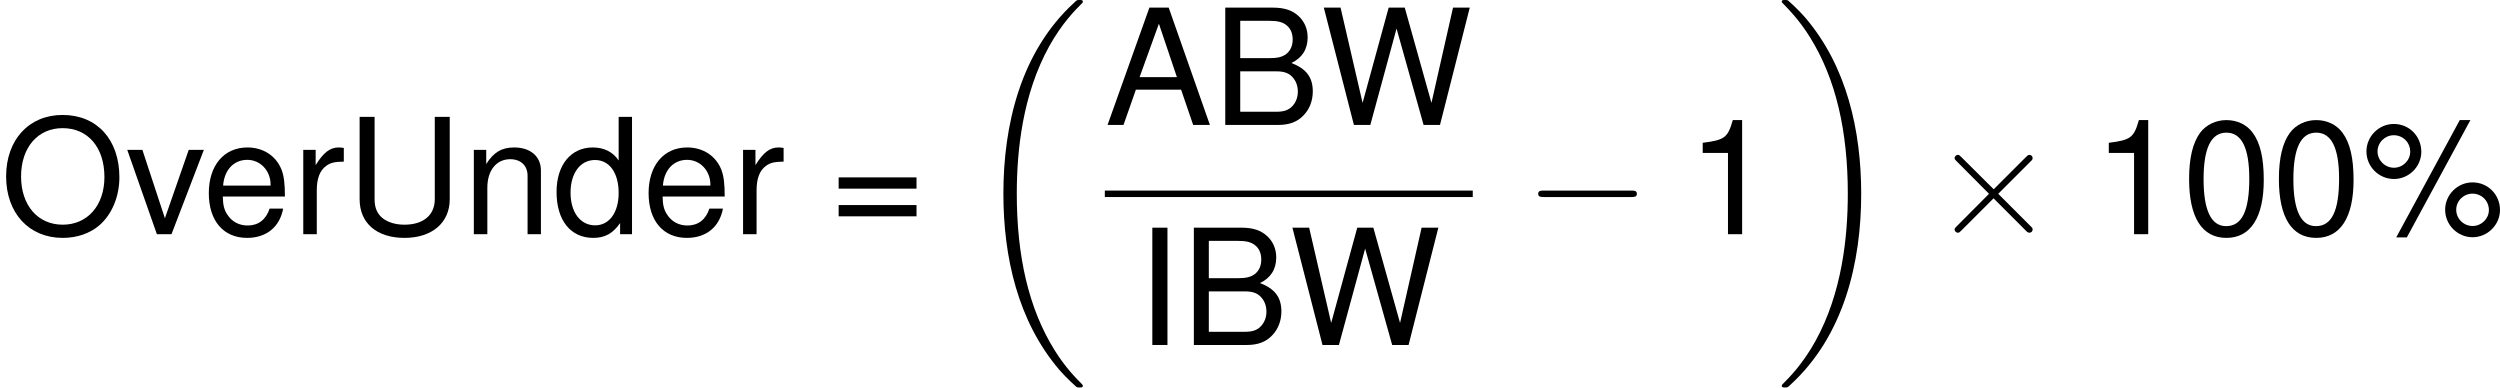
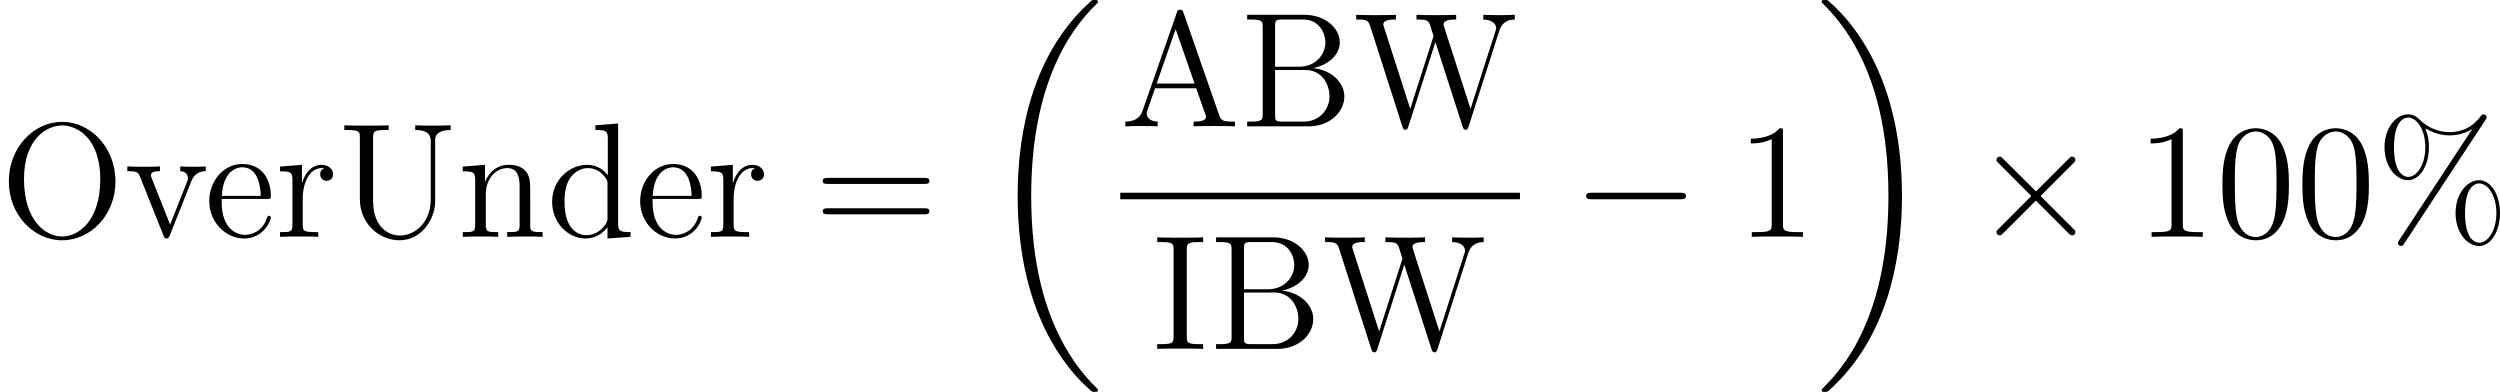
- <svg xmlns="http://www.w3.org/2000/svg" xmlns:xlink="http://www.w3.org/1999/xlink" version="1.1" width="209.11pt" height="32.409pt" viewBox="-.239 -.228 209.11 32.409">
+ <svg xmlns="http://www.w3.org/2000/svg" xmlns:xlink="http://www.w3.org/1999/xlink" version="1.1" width="206.763pt" height="32.409pt" viewBox="-.239 -.228 206.763 32.409">
  <defs>
    <path id="g1-0" d="M7.878-2.75C8.082-2.75 8.297-2.75 8.297-2.989S8.082-3.228 7.878-3.228H1.411C1.207-3.228 .992-3.228 .992-2.989S1.207-2.75 1.411-2.75H7.878Z" />
    <path id="g1-2" d="M4.651-3.324L2.26-5.703C2.116-5.846 2.092-5.87 1.997-5.87C1.877-5.87 1.757-5.762 1.757-5.631C1.757-5.547 1.781-5.523 1.913-5.392L4.304-2.989L1.913-.586C1.781-.454 1.757-.43 1.757-.347C1.757-.215 1.877-.108 1.997-.108C2.092-.108 2.116-.132 2.26-.275L4.639-2.654L7.113-.179C7.137-.167 7.221-.108 7.293-.108C7.436-.108 7.532-.215 7.532-.347C7.532-.371 7.532-.418 7.496-.478C7.484-.502 5.583-2.379 4.985-2.989L7.173-5.177C7.233-5.248 7.412-5.404 7.472-5.475C7.484-5.499 7.532-5.547 7.532-5.631C7.532-5.762 7.436-5.87 7.293-5.87C7.197-5.87 7.149-5.822 7.018-5.691L4.651-3.324Z" />
    <path id="g0-18" d="M8.369 28.083C8.369 28.035 8.345 28.011 8.321 27.975C7.878 27.533 7.077 26.732 6.276 25.441C4.352 22.356 3.479 18.471 3.479 13.868C3.479 10.652 3.909 6.504 5.882 2.941C6.826 1.243 7.807 .263 8.333-.263C8.369-.299 8.369-.323 8.369-.359C8.369-.478 8.285-.478 8.118-.478S7.926-.478 7.747-.299C3.742 3.347 2.487 8.823 2.487 13.856C2.487 18.554 3.563 23.289 6.599 26.863C6.838 27.138 7.293 27.628 7.783 28.059C7.926 28.202 7.95 28.202 8.118 28.202S8.369 28.202 8.369 28.083Z" />
    <path id="g0-19" d="M6.3 13.868C6.3 9.17 5.224 4.435 2.188 .861C1.949 .586 1.494 .096 1.004-.335C.861-.478 .837-.478 .669-.478C.526-.478 .418-.478 .418-.359C.418-.311 .466-.263 .49-.239C.909 .191 1.71 .992 2.511 2.283C4.435 5.368 5.308 9.253 5.308 13.856C5.308 17.072 4.878 21.22 2.905 24.783C1.961 26.481 .968 27.473 .466 27.975C.442 28.011 .418 28.047 .418 28.083C.418 28.202 .526 28.202 .669 28.202C.837 28.202 .861 28.202 1.04 28.023C5.045 24.377 6.3 18.901 6.3 13.868Z" />
-     <path id="g3-37" d="M2.37-8.159C1.263-8.159 .345-7.242 .345-6.122S1.263-4.085 2.382-4.085C3.49-4.085 4.407-5.002 4.407-6.098C4.407-7.253 3.514-8.159 2.37-8.159ZM2.37-7.325C3.049-7.325 3.585-6.789 3.585-6.11C3.585-5.455 3.037-4.919 2.382-4.919C1.715-4.919 1.167-5.467 1.167-6.122C1.167-6.789 1.715-7.325 2.37-7.325ZM7.253-8.445L2.549 .238H3.335L8.04-8.445H7.253ZM8.194-3.835C7.087-3.835 6.17-2.918 6.17-1.81C6.17-.691 7.087 .226 8.206 .226C9.302 .226 10.231-.691 10.231-1.787C10.231-2.93 9.338-3.835 8.194-3.835ZM8.194-3.001C8.873-3.001 9.409-2.465 9.409-1.787C9.409-1.143 8.861-.607 8.206-.607C7.539-.607 6.991-1.143 6.991-1.81C6.991-2.465 7.539-3.001 8.194-3.001Z" />
-     <path id="g3-48" d="M3.275-8.445C2.489-8.445 1.775-8.099 1.334-7.516C.786-6.777 .512-5.646 .512-4.085C.512-1.239 1.465 .274 3.275 .274C5.062 .274 6.039-1.239 6.039-4.014C6.039-5.657 5.777-6.753 5.217-7.516C4.776-8.111 4.073-8.445 3.275-8.445ZM3.275-7.516C4.407-7.516 4.967-6.372 4.967-4.109C4.967-1.715 4.419-.596 3.252-.596C2.144-.596 1.584-1.763 1.584-4.073S2.144-7.516 3.275-7.516Z" />
-     <path id="g3-49" d="M3.085-6.015V0H4.133V-8.445H3.442C3.073-7.146 2.835-6.968 1.215-6.765V-6.015H3.085Z" />
-     <path id="g3-61" d="M6.36-4.204H.596V-3.371H6.36V-4.204ZM6.36-2.156H.596V-1.322H6.36V-2.156Z" />
-     <path id="g3-65" d="M5.646-2.608L6.539 0H7.778L4.728-8.683H3.299L.202 0H1.382L2.299-2.608H5.646ZM5.336-3.537H2.573L4.002-7.492L5.336-3.537Z" />
-     <path id="g3-66" d="M.941 0H4.859C5.681 0 6.289-.226 6.753-.727C7.182-1.179 7.42-1.798 7.42-2.477C7.42-3.526 6.944-4.157 5.836-4.586C6.622-4.955 7.039-5.598 7.039-6.479C7.039-7.111 6.801-7.67 6.348-8.075C5.896-8.492 5.3-8.683 4.466-8.683H.941V0ZM2.049-4.943V-7.706H4.192C4.812-7.706 5.157-7.623 5.455-7.396C5.765-7.158 5.931-6.801 5.931-6.324C5.931-5.86 5.765-5.491 5.455-5.253C5.157-5.026 4.812-4.943 4.192-4.943H2.049ZM2.049-.977V-3.966H4.752C5.288-3.966 5.646-3.835 5.908-3.549C6.17-3.275 6.313-2.894 6.313-2.465C6.313-2.049 6.17-1.667 5.908-1.394C5.646-1.108 5.288-.977 4.752-.977H2.049Z" />
-     <path id="g3-73" d="M2.311-8.683H1.191V0H2.311V-8.683Z" />
-     <path id="g3-79" d="M4.633-8.826C2.144-8.826 .453-6.991 .453-4.276S2.144 .274 4.645 .274C5.693 .274 6.634-.048 7.337-.643C8.278-1.441 8.838-2.787 8.838-4.204C8.838-7.003 7.182-8.826 4.633-8.826ZM4.633-7.849C6.515-7.849 7.73-6.42 7.73-4.228C7.73-2.132 6.479-.703 4.645-.703C2.799-.703 1.56-2.132 1.56-4.276S2.799-7.849 4.633-7.849Z" />
-     <path id="g3-85" d="M6.575-8.683V-2.585C6.575-1.417 5.729-.703 4.335-.703C3.692-.703 3.168-.858 2.751-1.155C2.323-1.489 2.12-1.93 2.12-2.585V-8.683H1.012V-2.585C1.012-.822 2.275 .274 4.335 .274C6.372 .274 7.682-.846 7.682-2.585V-8.683H6.575Z" />
-     <path id="g3-87" d="M8.861 0L11.065-8.683H9.826L8.23-1.632L6.253-8.683H5.062L3.132-1.632L1.501-8.683H.262L2.489 0H3.704L5.646-7.134L7.647 0H8.861Z" />
-     <path id="g3-100" d="M5.896-8.683H4.907V-5.455C4.49-6.086 3.823-6.42 2.99-6.42C1.37-6.42 .31-5.122 .31-3.132C.31-1.024 1.346 .274 3.025 .274C3.883 .274 4.478-.048 5.014-.822V0H5.896V-8.683ZM3.156-5.491C4.228-5.491 4.907-4.538 4.907-3.049C4.907-1.608 4.216-.655 3.168-.655C2.072-.655 1.346-1.62 1.346-3.073S2.072-5.491 3.156-5.491Z" />
-     <path id="g3-101" d="M6.11-2.787C6.11-3.74 6.039-4.312 5.86-4.776C5.455-5.8 4.502-6.42 3.335-6.42C1.596-6.42 .476-5.086 .476-3.037S1.56 .274 3.311 .274C4.74 .274 5.729-.536 5.979-1.894H4.979C4.705-1.072 4.145-.643 3.347-.643C2.716-.643 2.18-.929 1.846-1.453C1.608-1.81 1.525-2.168 1.513-2.787H6.11ZM1.536-3.597C1.62-4.752 2.323-5.503 3.323-5.503C4.3-5.503 5.05-4.693 5.05-3.668C5.05-3.645 5.05-3.621 5.038-3.597H1.536Z" />
-     <path id="g3-110" d="M.834-6.241V0H1.834V-3.442C1.834-4.717 2.501-5.55 3.526-5.55C4.312-5.55 4.812-5.074 4.812-4.324V0H5.8V-4.717C5.8-5.753 5.026-6.42 3.823-6.42C2.894-6.42 2.299-6.062 1.751-5.193V-6.241H.834Z" />
-     <path id="g3-114" d="M.822-6.241V0H1.822V-3.24C1.822-4.133 2.049-4.717 2.525-5.062C2.835-5.288 3.132-5.36 3.823-5.372V-6.384C3.657-6.408 3.573-6.42 3.442-6.42C2.799-6.42 2.311-6.039 1.739-5.11V-6.241H.822Z" />
-     <path id="g3-118" d="M3.394 0L5.789-6.241H4.669L2.906-1.179L1.239-6.241H.119L2.311 0H3.394Z" />
+     <path id="g2-37" d="M9.098-1.733C9.098-3.108 8.416-4.148 7.568-4.148C6.695-4.148 5.846-3.156 5.846-1.745C5.846-.287 6.707 .669 7.568 .669S9.098-.406 9.098-1.733ZM7.58 .43C7.412 .43 6.539 .347 6.539-1.733C6.539-3.838 7.4-3.909 7.58-3.909C8.237-3.909 8.835-2.977 8.835-1.745C8.835-.478 8.225 .43 7.58 .43ZM8.022-8.536C8.094-8.644 8.118-8.679 8.118-8.739C8.118-8.895 7.998-8.966 7.902-8.966C7.783-8.966 7.747-8.907 7.651-8.787C6.886-7.759 5.87-7.663 5.416-7.663C5.189-7.663 4.16-7.663 3.192-8.596C2.941-8.847 2.678-8.966 2.367-8.966C1.494-8.966 .646-7.974 .646-6.563C.646-5.105 1.506-4.148 2.367-4.148S3.897-5.224 3.897-6.551C3.897-6.898 3.873-7.34 3.634-7.938C4.411-7.484 5.081-7.424 5.428-7.424C5.75-7.424 6.408-7.484 7.042-7.878L7.054-7.867L1.722 .239C1.65 .347 1.626 .383 1.626 .442C1.626 .574 1.733 .669 1.853 .669C1.961 .669 2.02 .586 2.08 .502L8.022-8.536ZM2.379-4.388C2.212-4.388 1.339-4.471 1.339-6.551C1.339-8.656 2.2-8.727 2.379-8.727C3.037-8.727 3.634-7.795 3.634-6.563C3.634-5.296 3.025-4.388 2.379-4.388Z" />
+     <path id="g2-48" d="M5.356-3.826C5.356-4.818 5.296-5.786 4.866-6.695C4.376-7.687 3.515-7.95 2.929-7.95C2.236-7.95 1.387-7.603 .944-6.611C.61-5.858 .49-5.117 .49-3.826C.49-2.666 .574-1.793 1.004-.944C1.47-.036 2.295 .251 2.917 .251C3.957 .251 4.555-.371 4.902-1.064C5.332-1.961 5.356-3.132 5.356-3.826ZM2.917 .012C2.534 .012 1.757-.203 1.53-1.506C1.399-2.224 1.399-3.132 1.399-3.969C1.399-4.949 1.399-5.834 1.59-6.539C1.793-7.34 2.403-7.711 2.917-7.711C3.371-7.711 4.065-7.436 4.292-6.408C4.447-5.727 4.447-4.782 4.447-3.969C4.447-3.168 4.447-2.26 4.316-1.53C4.089-.215 3.335 .012 2.917 .012Z" />
+     <path id="g2-49" d="M3.443-7.663C3.443-7.938 3.443-7.95 3.204-7.95C2.917-7.627 2.319-7.185 1.088-7.185V-6.838C1.363-6.838 1.961-6.838 2.618-7.149V-.921C2.618-.49 2.582-.347 1.53-.347H1.16V0C1.482-.024 2.642-.024 3.037-.024S4.579-.024 4.902 0V-.347H4.531C3.479-.347 3.443-.49 3.443-.921V-7.663Z" />
+     <path id="g2-61" d="M8.07-3.873C8.237-3.873 8.452-3.873 8.452-4.089C8.452-4.316 8.249-4.316 8.07-4.316H1.028C.861-4.316 .646-4.316 .646-4.101C.646-3.873 .849-3.873 1.028-3.873H8.07ZM8.07-1.65C8.237-1.65 8.452-1.65 8.452-1.865C8.452-2.092 8.249-2.092 8.07-2.092H1.028C.861-2.092 .646-2.092 .646-1.877C.646-1.65 .849-1.65 1.028-1.65H8.07Z" />
+     <path id="g2-65" d="M4.627-8.321C4.579-8.464 4.555-8.536 4.388-8.536S4.196-8.5 4.136-8.309L1.638-1.16C1.47-.669 1.136-.359 .371-.347V0C1.1-.024 1.124-.024 1.518-.024C1.853-.024 2.427-.024 2.738 0V-.347C2.236-.359 1.937-.61 1.937-.944C1.937-1.016 1.937-1.04 1.997-1.196L2.546-2.786H5.559L6.217-.909C6.276-.765 6.276-.741 6.276-.705C6.276-.347 5.667-.347 5.368-.347V0C5.643-.024 6.587-.024 6.922-.024S8.118-.024 8.393 0V-.347C7.615-.347 7.4-.347 7.233-.837L4.627-8.321ZM4.053-7.113L5.44-3.132H2.666L4.053-7.113Z" />
+     <path id="g2-66" d="M.514-8.165V-7.819H.753C1.614-7.819 1.65-7.699 1.65-7.257V-.909C1.65-.466 1.614-.347 .753-.347H.514V0H5.009C6.551 0 7.627-1.04 7.627-2.188C7.627-3.156 6.755-4.113 5.332-4.268C6.468-4.483 7.293-5.248 7.293-6.145C7.293-7.173 6.253-8.165 4.686-8.165H.514ZM2.558-4.364V-7.34C2.558-7.735 2.582-7.819 3.108-7.819H4.615C5.81-7.819 6.241-6.791 6.241-6.145C6.241-5.356 5.619-4.364 4.292-4.364H2.558ZM3.108-.347C2.582-.347 2.558-.43 2.558-.825V-4.125H4.794C5.942-4.125 6.539-3.12 6.539-2.2C6.539-1.231 5.81-.347 4.639-.347H3.108Z" />
+     <path id="g2-73" d="M2.594-7.257C2.594-7.699 2.63-7.819 3.527-7.819H3.79V-8.165C3.503-8.141 2.475-8.141 2.116-8.141S.717-8.141 .43-8.165V-7.819H.693C1.59-7.819 1.626-7.699 1.626-7.257V-.909C1.626-.466 1.59-.347 .693-.347H.43V0C.717-.024 1.745-.024 2.104-.024S3.503-.024 3.79 0V-.347H3.527C2.63-.347 2.594-.466 2.594-.909V-7.257Z" />
+     <path id="g2-79" d="M8.452-4.053C8.452-6.528 6.635-8.416 4.555-8.416C2.427-8.416 .646-6.504 .646-4.053C.646-1.626 2.451 .251 4.543 .251C6.683 .251 8.452-1.65 8.452-4.053ZM4.555-.024C3.335-.024 1.757-1.172 1.757-4.232C1.757-7.161 3.419-8.153 4.543-8.153C5.727-8.153 7.34-7.125 7.34-4.232C7.34-1.124 5.715-.024 4.555-.024Z" />
+     <path id="g2-85" d="M6.814-2.75C6.814-1.076 5.679-.096 4.555-.096C3.838-.096 2.594-.574 2.594-2.666V-7.257C2.594-7.699 2.63-7.819 3.491-7.819H3.73V-8.165C3.443-8.141 2.463-8.141 2.116-8.141C1.757-8.141 .777-8.141 .49-8.165V-7.819H.729C1.59-7.819 1.626-7.699 1.626-7.257V-2.738C1.626-1.004 3.013 .251 4.531 .251C6.193 .251 7.137-1.375 7.137-2.57V-7.089C7.137-7.819 8.058-7.819 8.273-7.819V-8.165C7.962-8.141 7.317-8.141 6.982-8.141C6.635-8.141 5.99-8.141 5.679-8.165V-7.819C6.814-7.819 6.814-7.257 6.814-6.934V-2.75Z" />
+     <path id="g2-87" d="M10.676-6.994C10.867-7.568 11.214-7.807 11.812-7.819V-8.165C11.298-8.141 11.274-8.141 10.748-8.141C10.437-8.141 9.791-8.141 9.504-8.165V-7.819C10.234-7.807 10.449-7.424 10.449-7.185C10.449-7.125 10.413-7.03 10.389-6.946L8.572-1.279L6.635-7.293C6.623-7.329 6.599-7.424 6.599-7.46C6.599-7.819 7.233-7.819 7.52-7.819V-8.165C7.233-8.141 6.348-8.141 6.001-8.141S4.926-8.141 4.615-8.165V-7.819C5.248-7.819 5.416-7.783 5.547-7.568C5.631-7.412 5.715-7.042 5.87-6.611L4.16-1.279L2.248-7.233C2.188-7.4 2.188-7.424 2.188-7.46C2.188-7.819 2.798-7.819 3.108-7.819V-8.165C2.833-8.141 1.925-8.141 1.59-8.141C1.243-8.141 .514-8.141 .203-8.165V-7.819C.849-7.819 1.076-7.819 1.219-7.364L3.587 .024C3.646 .203 3.694 .251 3.802 .251C3.897 .251 3.957 .215 4.017 .036L6.001-6.169L7.998 .036C8.058 .215 8.118 .251 8.213 .251C8.321 .251 8.369 .203 8.428 .024L10.676-6.994Z" />
+     <path id="g2-100" d="M3.587-8.165V-7.819C4.4-7.819 4.495-7.735 4.495-7.149V-4.507C4.244-4.854 3.73-5.272 3.001-5.272C1.614-5.272 .418-4.101 .418-2.57C.418-1.052 1.554 .12 2.869 .12C3.778 .12 4.304-.478 4.471-.705V.12L6.157 0V-.347C5.344-.347 5.248-.43 5.248-1.016V-8.297L3.587-8.165ZM4.471-1.399C4.471-1.184 4.471-1.148 4.304-.885C4.017-.466 3.527-.12 2.929-.12C2.618-.12 1.327-.239 1.327-2.558C1.327-3.419 1.47-3.897 1.733-4.292C1.973-4.663 2.451-5.033 3.049-5.033C3.79-5.033 4.208-4.495 4.328-4.304C4.471-4.101 4.471-4.077 4.471-3.862V-1.399Z" />
+     <path id="g2-101" d="M4.579-2.774C4.842-2.774 4.866-2.774 4.866-3.001C4.866-4.208 4.22-5.332 2.774-5.332C1.411-5.332 .359-4.101 .359-2.618C.359-1.04 1.578 .12 2.905 .12C4.328 .12 4.866-1.172 4.866-1.423C4.866-1.494 4.806-1.542 4.734-1.542C4.639-1.542 4.615-1.482 4.591-1.423C4.28-.418 3.479-.143 2.977-.143S1.267-.478 1.267-2.546V-2.774H4.579ZM1.279-3.001C1.375-4.878 2.427-5.093 2.762-5.093C4.041-5.093 4.113-3.407 4.125-3.001H1.279Z" />
+     <path id="g2-110" d="M5.32-2.905C5.32-4.017 5.32-4.352 5.045-4.734C4.698-5.2 4.136-5.272 3.73-5.272C2.57-5.272 2.116-4.28 2.02-4.041H2.008V-5.272L.383-5.141V-4.794C1.196-4.794 1.291-4.71 1.291-4.125V-.885C1.291-.347 1.16-.347 .383-.347V0C.693-.024 1.339-.024 1.674-.024C2.02-.024 2.666-.024 2.977 0V-.347C2.212-.347 2.068-.347 2.068-.885V-3.108C2.068-4.364 2.893-5.033 3.634-5.033S4.543-4.423 4.543-3.694V-.885C4.543-.347 4.411-.347 3.634-.347V0C3.945-.024 4.591-.024 4.926-.024C5.272-.024 5.918-.024 6.229 0V-.347C5.631-.347 5.332-.347 5.32-.705V-2.905Z" />
+     <path id="g2-114" d="M1.997-2.786C1.997-3.945 2.475-5.033 3.395-5.033C3.491-5.033 3.515-5.033 3.563-5.021C3.467-4.973 3.276-4.902 3.276-4.579C3.276-4.232 3.551-4.101 3.742-4.101C3.981-4.101 4.22-4.256 4.22-4.579C4.22-4.937 3.897-5.272 3.383-5.272C2.367-5.272 2.02-4.172 1.949-3.945H1.937V-5.272L.335-5.141V-4.794C1.148-4.794 1.243-4.71 1.243-4.125V-.885C1.243-.347 1.112-.347 .335-.347V0C.669-.024 1.327-.024 1.686-.024C2.008-.024 2.857-.024 3.132 0V-.347H2.893C2.02-.347 1.997-.478 1.997-.909V-2.786Z" />
+     <path id="g2-118" d="M4.878-4.017C4.985-4.28 5.189-4.794 5.954-4.806V-5.153C5.607-5.129 5.44-5.129 5.069-5.129C4.818-5.129 4.639-5.129 4.089-5.153V-4.806C4.591-4.782 4.651-4.423 4.651-4.292C4.651-4.184 4.627-4.125 4.567-3.981L3.347-.897L2.008-4.268C1.949-4.435 1.937-4.435 1.937-4.495C1.937-4.806 2.391-4.806 2.606-4.806V-5.153C2.307-5.129 1.686-5.129 1.363-5.129C.968-5.129 .944-5.129 .215-5.153V-4.806C.885-4.806 1.004-4.758 1.148-4.388L2.857-.108C2.917 .06 2.941 .12 3.084 .12C3.168 .12 3.24 .096 3.324-.108L4.878-4.017Z" />
  </defs>
  <g id="page1" transform="matrix(1.13 0 0 1.13 -63.98604 -61.01998)">
-     <use x="56.413" y="71.133" xlink:href="#g3-79" />
-     <use x="65.714" y="71.133" xlink:href="#g3-118" />
-     <use x="71.393" y="71.133" xlink:href="#g3-101" />
-     <use x="78.04" y="71.133" xlink:href="#g3-114" />
-     <use x="82.021" y="71.133" xlink:href="#g3-85" />
-     <use x="90.653" y="71.133" xlink:href="#g3-110" />
-     <use x="97.3" y="71.133" xlink:href="#g3-100" />
-     <use x="103.947" y="71.133" xlink:href="#g3-101" />
-     <use x="110.594" y="71.133" xlink:href="#g3-114" />
-     <use x="117.895" y="71.133" xlink:href="#g3-61" />
-     <use x="128.198" y="54.276" xlink:href="#g0-18" />
-     <use x="138.194" y="63.046" xlink:href="#g3-65" />
-     <use x="146.168" y="63.046" xlink:href="#g3-66" />
-     <use x="154.142" y="63.046" xlink:href="#g3-87" />
-     <rect x="138.194" y="67.905" height=".478" width="27.234" />
-     <use x="140.519" y="79.334" xlink:href="#g3-73" />
-     <use x="143.843" y="79.334" xlink:href="#g3-66" />
-     <use x="151.817" y="79.334" xlink:href="#g3-87" />
-     <use x="169.28" y="71.133" xlink:href="#g1-0" />
-     <use x="181.235" y="71.133" xlink:href="#g3-49" />
-     <use x="187.882" y="54.276" xlink:href="#g0-19" />
-     <use x="199.339" y="71.133" xlink:href="#g1-2" />
-     <use x="211.294" y="71.133" xlink:href="#g3-49" />
-     <use x="217.941" y="71.133" xlink:href="#g3-48" />
-     <use x="224.588" y="71.133" xlink:href="#g3-48" />
-     <use x="231.235" y="71.133" xlink:href="#g3-37" />
+     <use x="56.413" y="71.133" xlink:href="#g2-79" />
+     <use x="65.518" y="71.133" xlink:href="#g2-118" />
+     <use x="71.371" y="71.133" xlink:href="#g2-101" />
+     <use x="76.574" y="71.133" xlink:href="#g2-114" />
+     <use x="81.126" y="71.133" xlink:href="#g2-85" />
+     <use x="89.901" y="71.133" xlink:href="#g2-110" />
+     <use x="96.405" y="71.133" xlink:href="#g2-100" />
+     <use x="102.908" y="71.133" xlink:href="#g2-101" />
+     <use x="108.111" y="71.133" xlink:href="#g2-114" />
+     <use x="115.984" y="71.133" xlink:href="#g2-61" />
+     <use x="128.409" y="54.276" xlink:href="#g0-18" />
+     <use x="138.405" y="63.046" xlink:href="#g2-65" />
+     <use x="147.18" y="63.046" xlink:href="#g2-66" />
+     <use x="155.47" y="63.046" xlink:href="#g2-87" />
+     <rect x="138.405" y="67.905" height=".478" width="29.255" />
+     <use x="140.681" y="79.334" xlink:href="#g2-73" />
+     <use x="144.904" y="79.334" xlink:href="#g2-66" />
+     <use x="153.194" y="79.334" xlink:href="#g2-87" />
+     <use x="171.512" y="71.133" xlink:href="#g1-0" />
+     <use x="183.467" y="71.133" xlink:href="#g2-49" />
+     <use x="189.32" y="54.276" xlink:href="#g0-19" />
+     <use x="200.777" y="71.133" xlink:href="#g1-2" />
+     <use x="212.732" y="71.133" xlink:href="#g2-49" />
+     <use x="218.585" y="71.133" xlink:href="#g2-48" />
+     <use x="224.438" y="71.133" xlink:href="#g2-48" />
+     <use x="230.291" y="71.133" xlink:href="#g2-37" />
  </g>
</svg>
